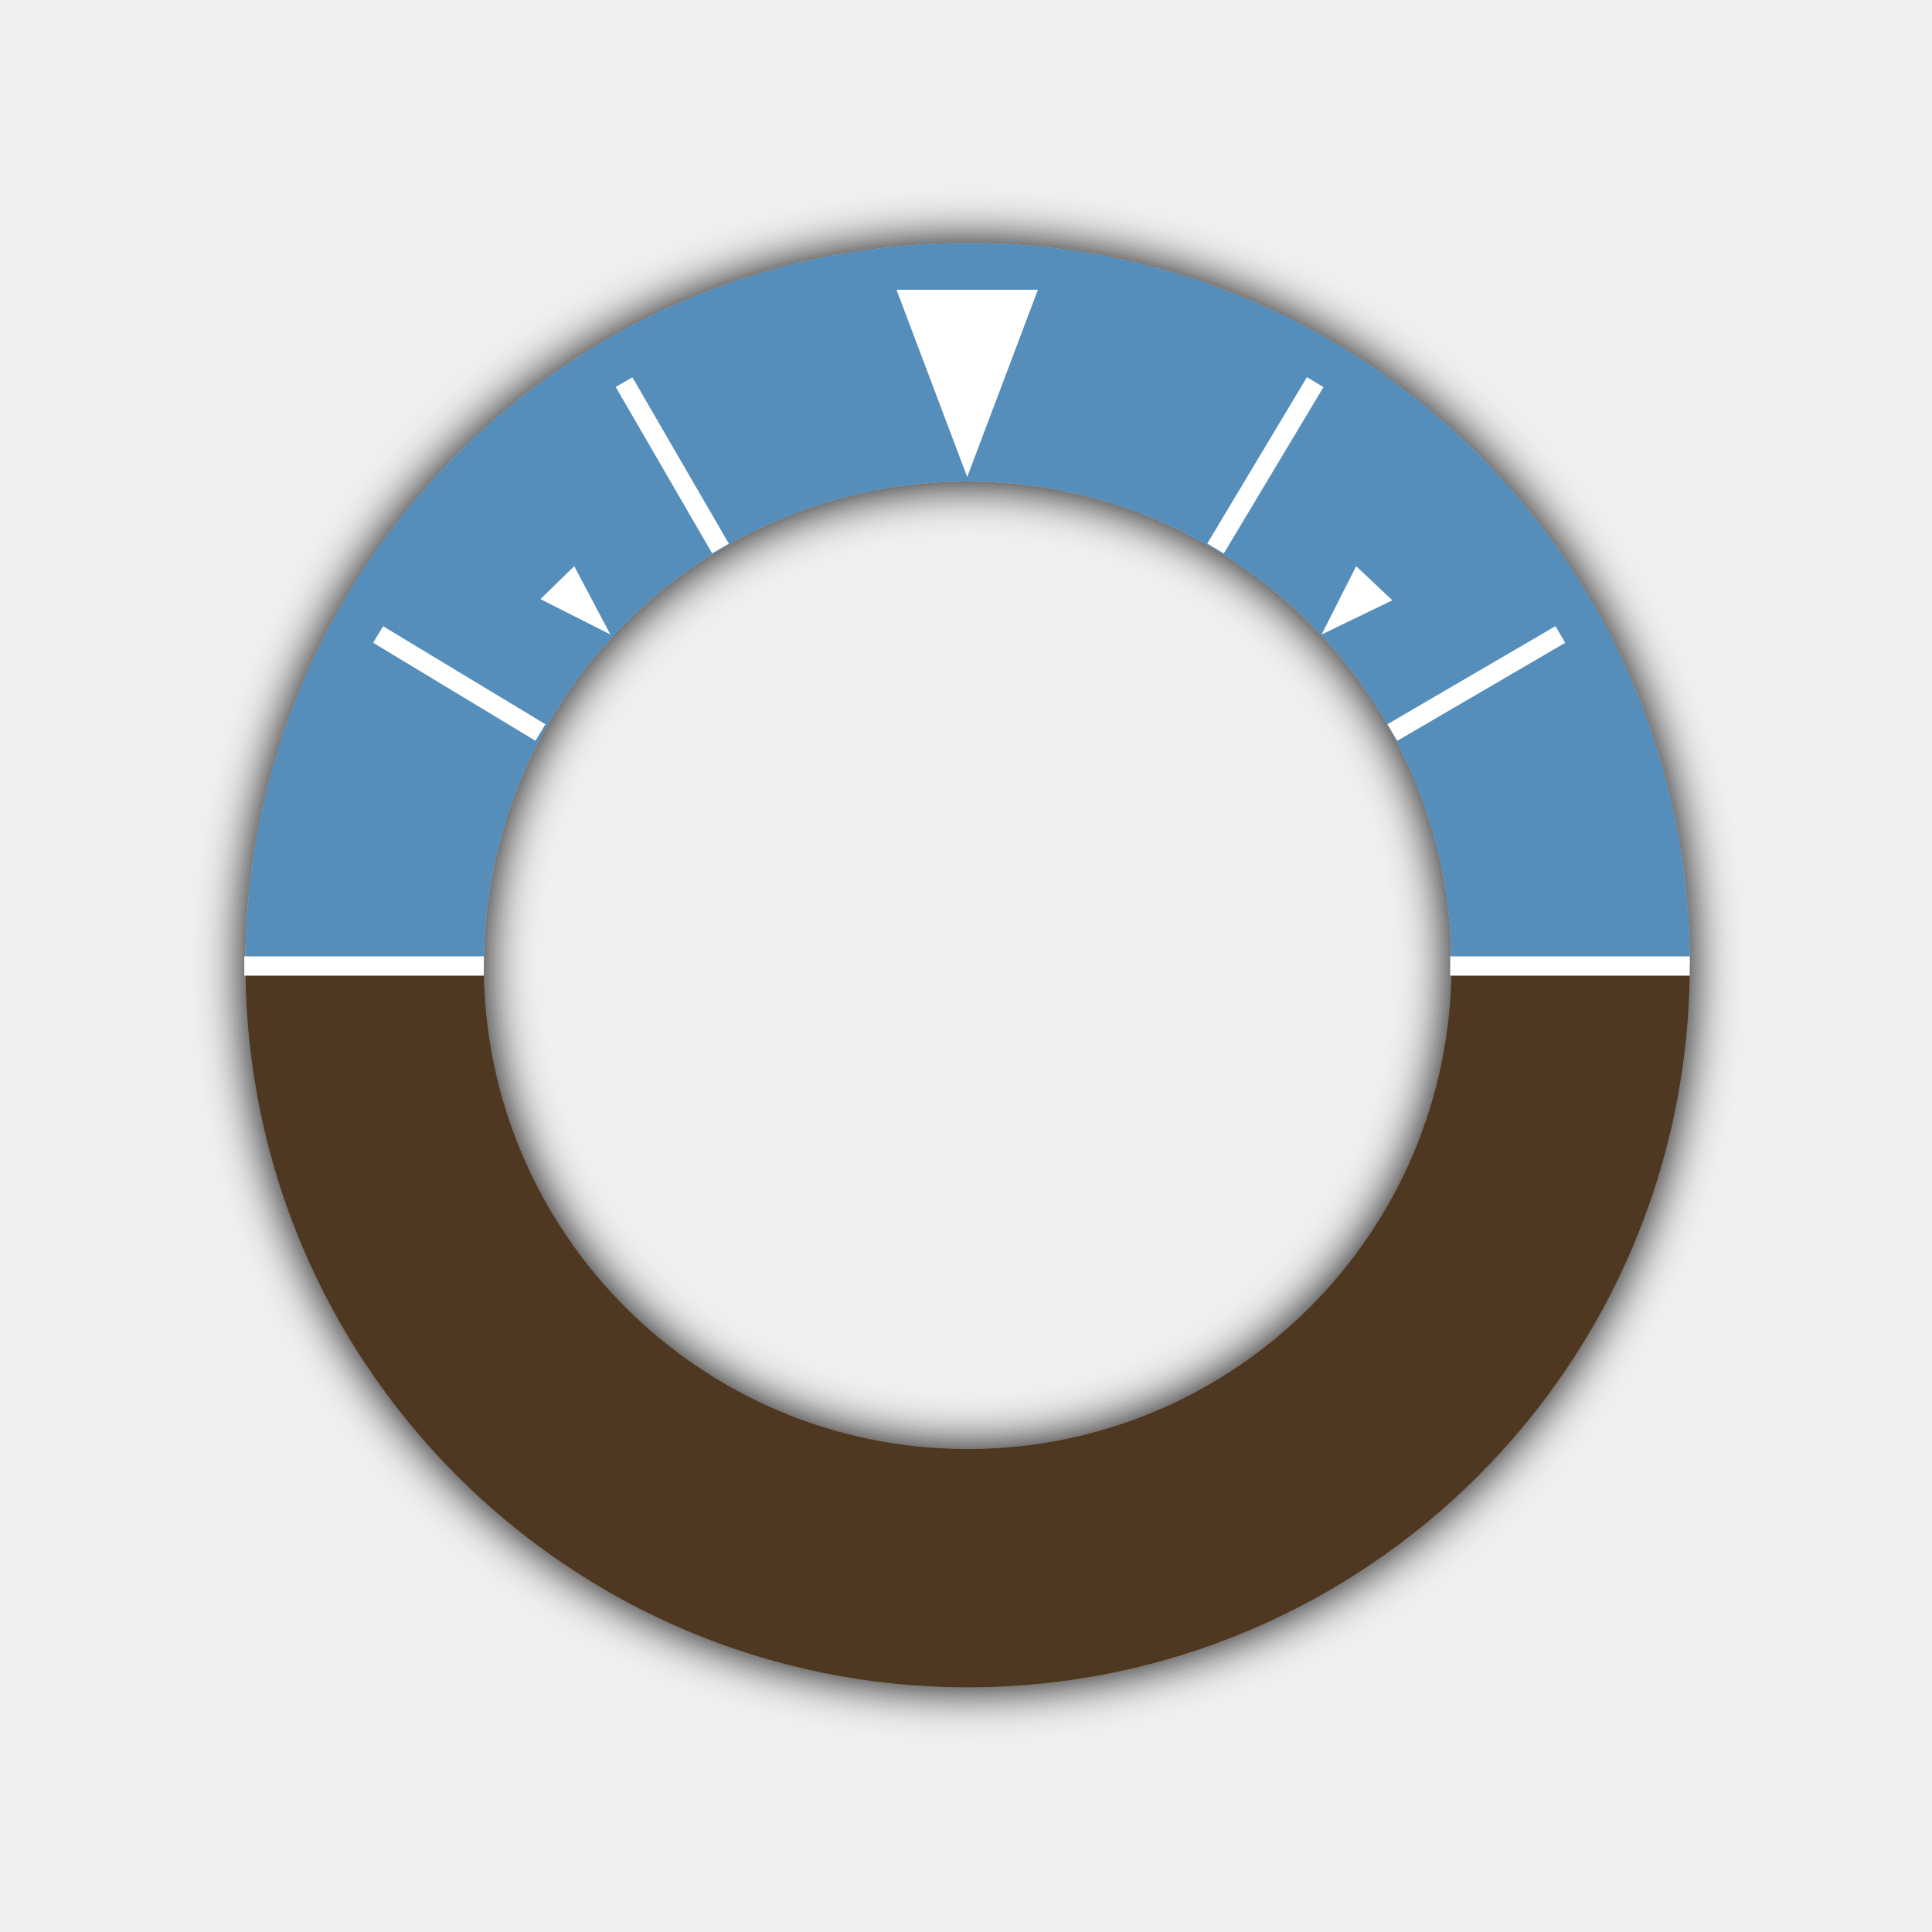
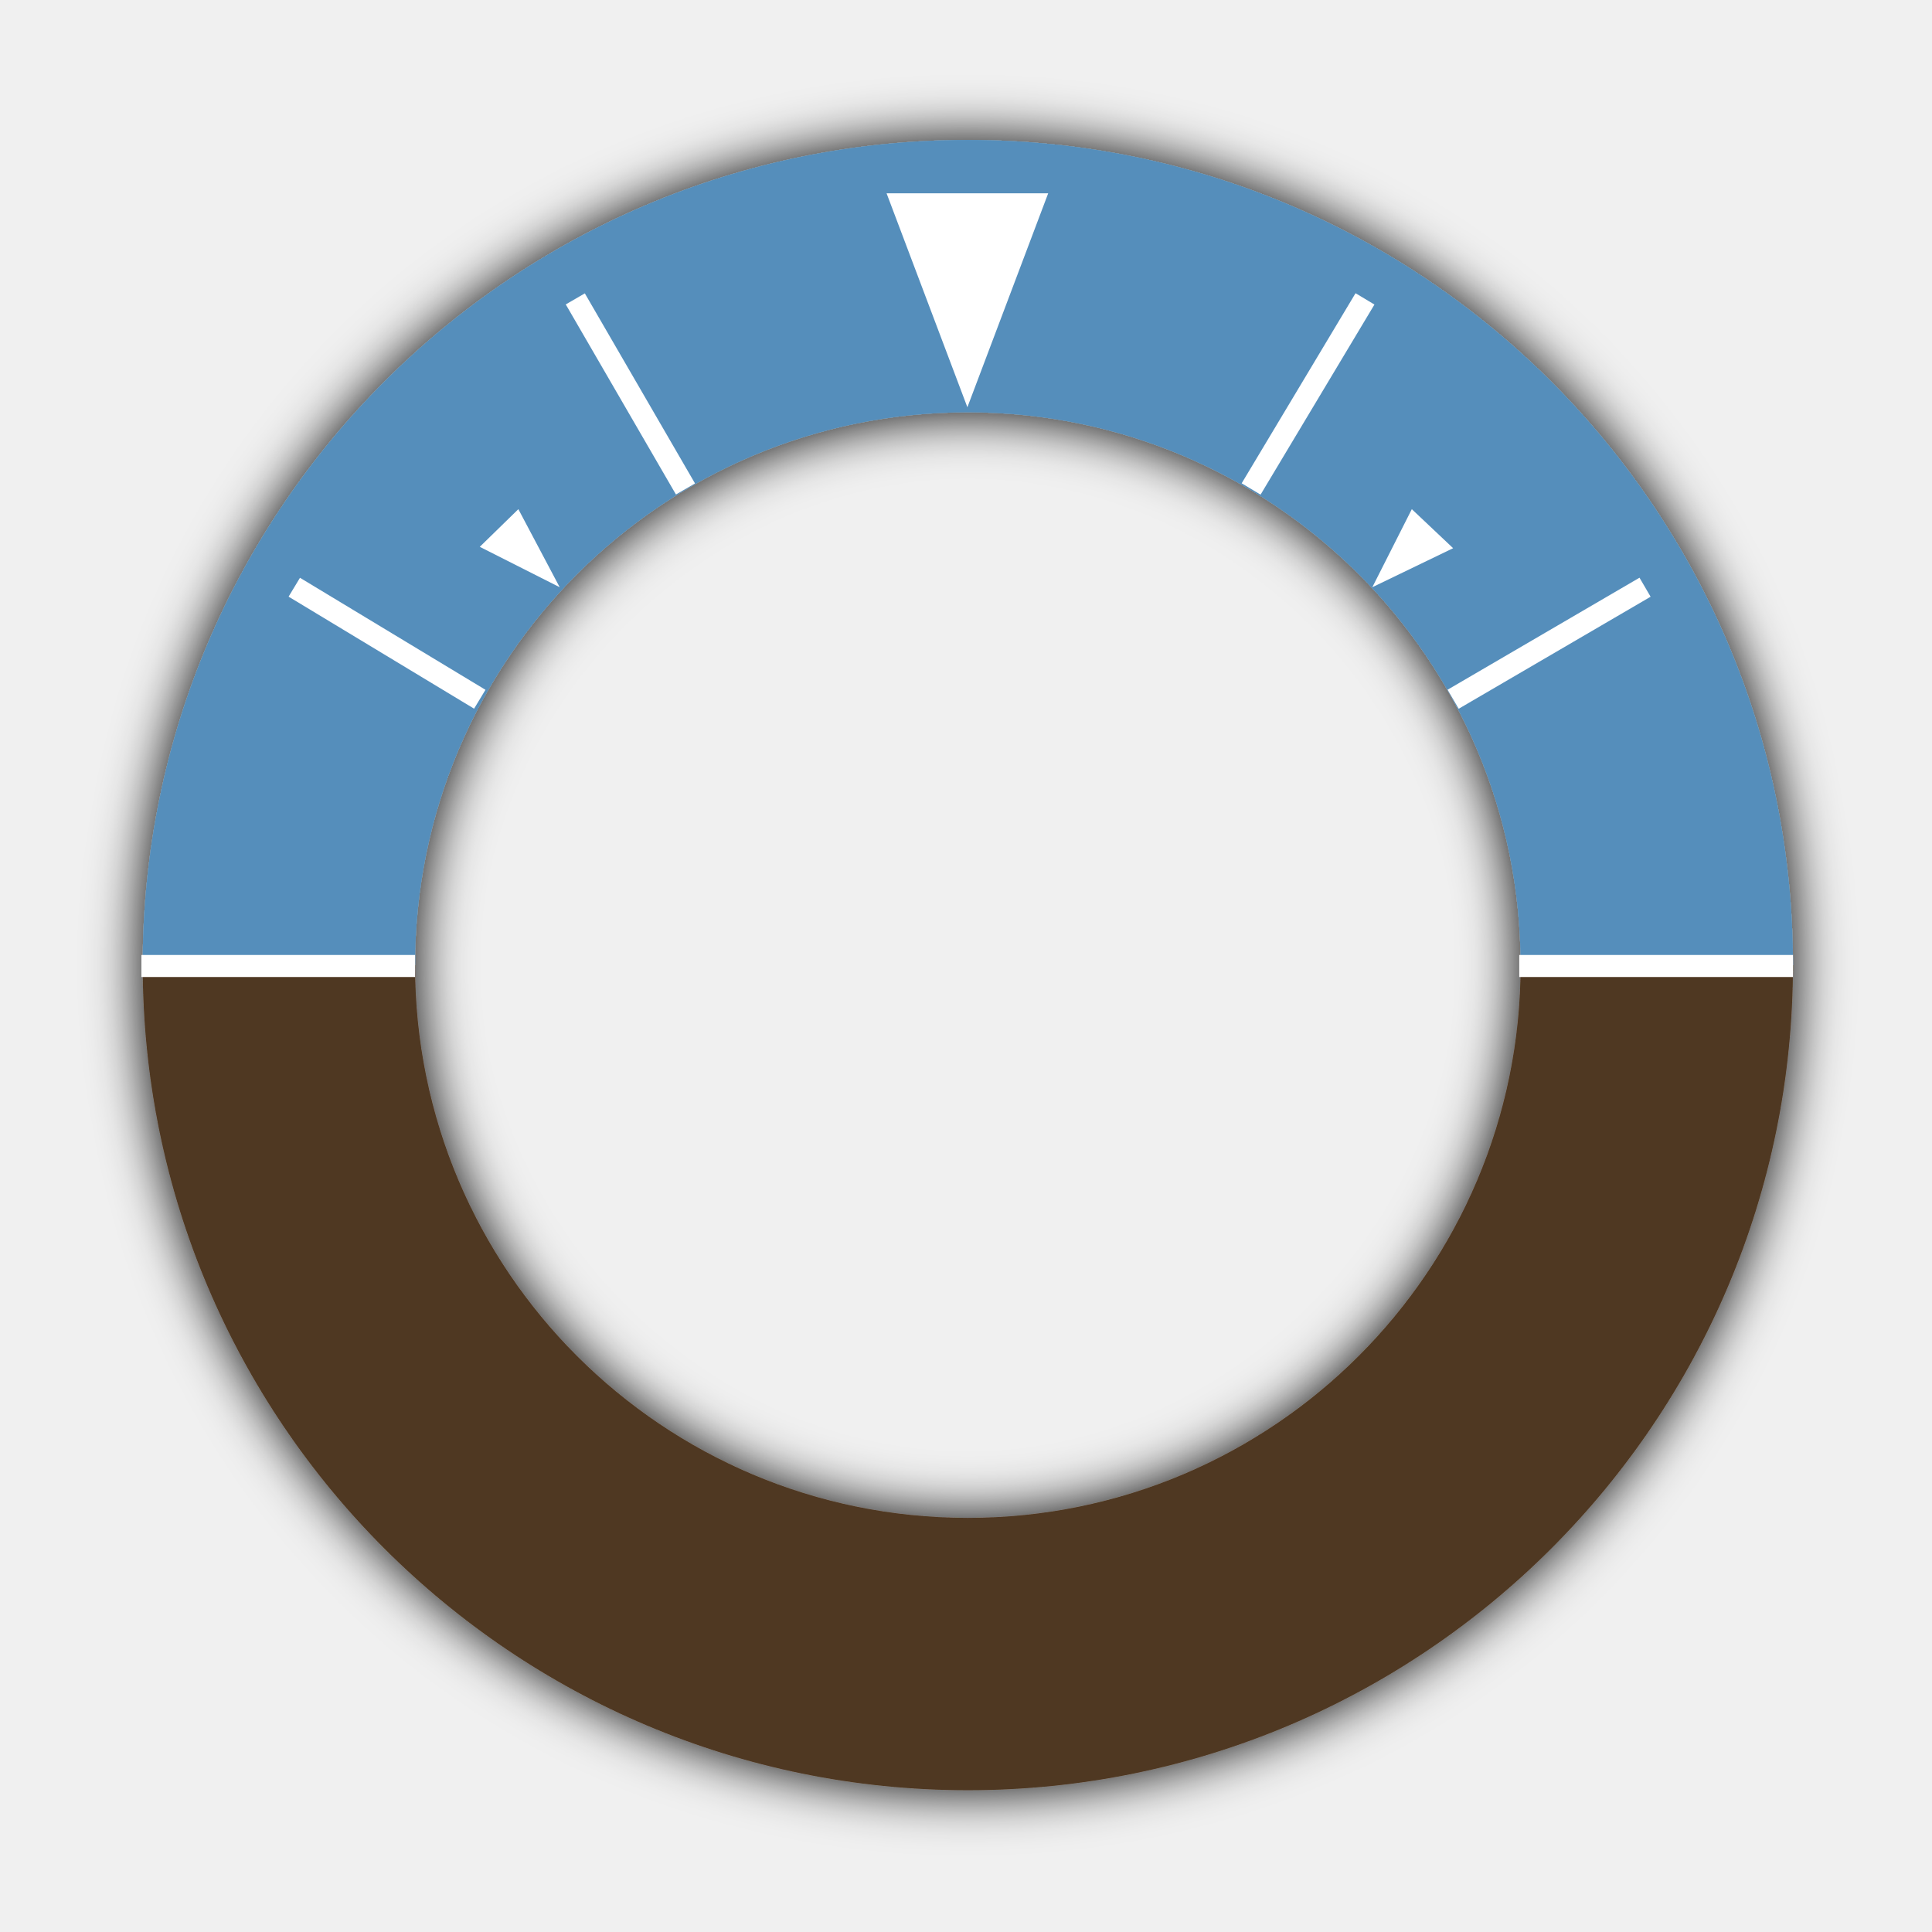
- <svg xmlns="http://www.w3.org/2000/svg" version="1.1" x="0px" y="0px" width="400.667px" height="400.666px" viewBox="0 0 400.667 400.666" enable-background="new 0 0 400.667 400.666" xml:space="preserve">
+ <svg xmlns="http://www.w3.org/2000/svg" version="1.1" x="0px" y="0px" width="400.667px" height="400.666px" viewBox="25 25 350.667 350.666" enable-background="new 0 0 400.667 400.666" xml:space="preserve">
  <filter filterUnits="objectBoundingBox" id="AI_Shadow_1">
    <feGaussianBlur stdDeviation="5" result="blur" in="SourceAlpha" />
    <feOffset dy="0" dx="0" result="offsetBlurredAlpha" in="blur" />
    <feMerge>
      <feMergeNode in="offsetBlurredAlpha" />
      <feMergeNode in="SourceGraphic" />
    </feMerge>
  </filter>
  <g id="Layer_2">
    <linearGradient id="SVGID_2_" gradientUnits="userSpaceOnUse" x1="200.667" y1="349.933" x2="200.667" y2="50.4">
      <stop offset="0.5" style="stop-color:#503723" />
      <stop offset="0.5" style="stop-color:#558EBB" />
    </linearGradient>
    <path fill="url(#SVGID_2_)" filter="url(#AI_Shadow_1)" d="M200.667,50.4C117.953,50.4,50.9,117.453,50.9,200.167   s67.053,149.767,149.767,149.767s149.767-67.053,149.767-149.767S283.38,50.4,200.667,50.4z M200.667,300.5   c-55.413,0-100.334-44.921-100.334-100.334c0-55.412,44.921-100.333,100.334-100.333C256.079,99.833,301,144.753,301,200.166   C301,255.579,256.079,300.5,200.667,300.5z" />
    <line fill="none" stroke="#FFFFFF" stroke-width="4" stroke-miterlimit="10" x1="50.667" y1="200.333" x2="100.333" y2="200.333" />
    <line fill="none" stroke="#FFFFFF" stroke-width="4" stroke-miterlimit="10" x1="300.749" y1="200.333" x2="350.433" y2="200.333" />
    <line fill="none" stroke="#FFFFFF" stroke-width="4" stroke-miterlimit="10" x1="78.415" y1="131.582" x2="112.082" y2="151.915" />
    <line fill="none" stroke="#FFFFFF" stroke-width="4" stroke-miterlimit="10" x1="288.751" y1="151.915" x2="323.585" y2="131.582" />
    <line fill="none" stroke="#FFFFFF" stroke-width="4" stroke-miterlimit="10" x1="149.418" y1="113.75" x2="129.418" y2="79.25" />
    <line fill="none" stroke="#FFFFFF" stroke-width="4" stroke-miterlimit="10" x1="252.084" y1="113.75" x2="272.751" y2="79.25" />
    <polygon fill="#FFFFFF" points="185.918,60.085 215.251,60.085 200.585,98.918  " />
    <polygon fill="#FFFFFF" points="119.084,117.417 112.082,124.251 126.584,131.582  " />
    <polygon fill="#FFFFFF" points="274.084,131.582 281.251,117.417 288.751,124.5  " />
  </g>
</svg>
